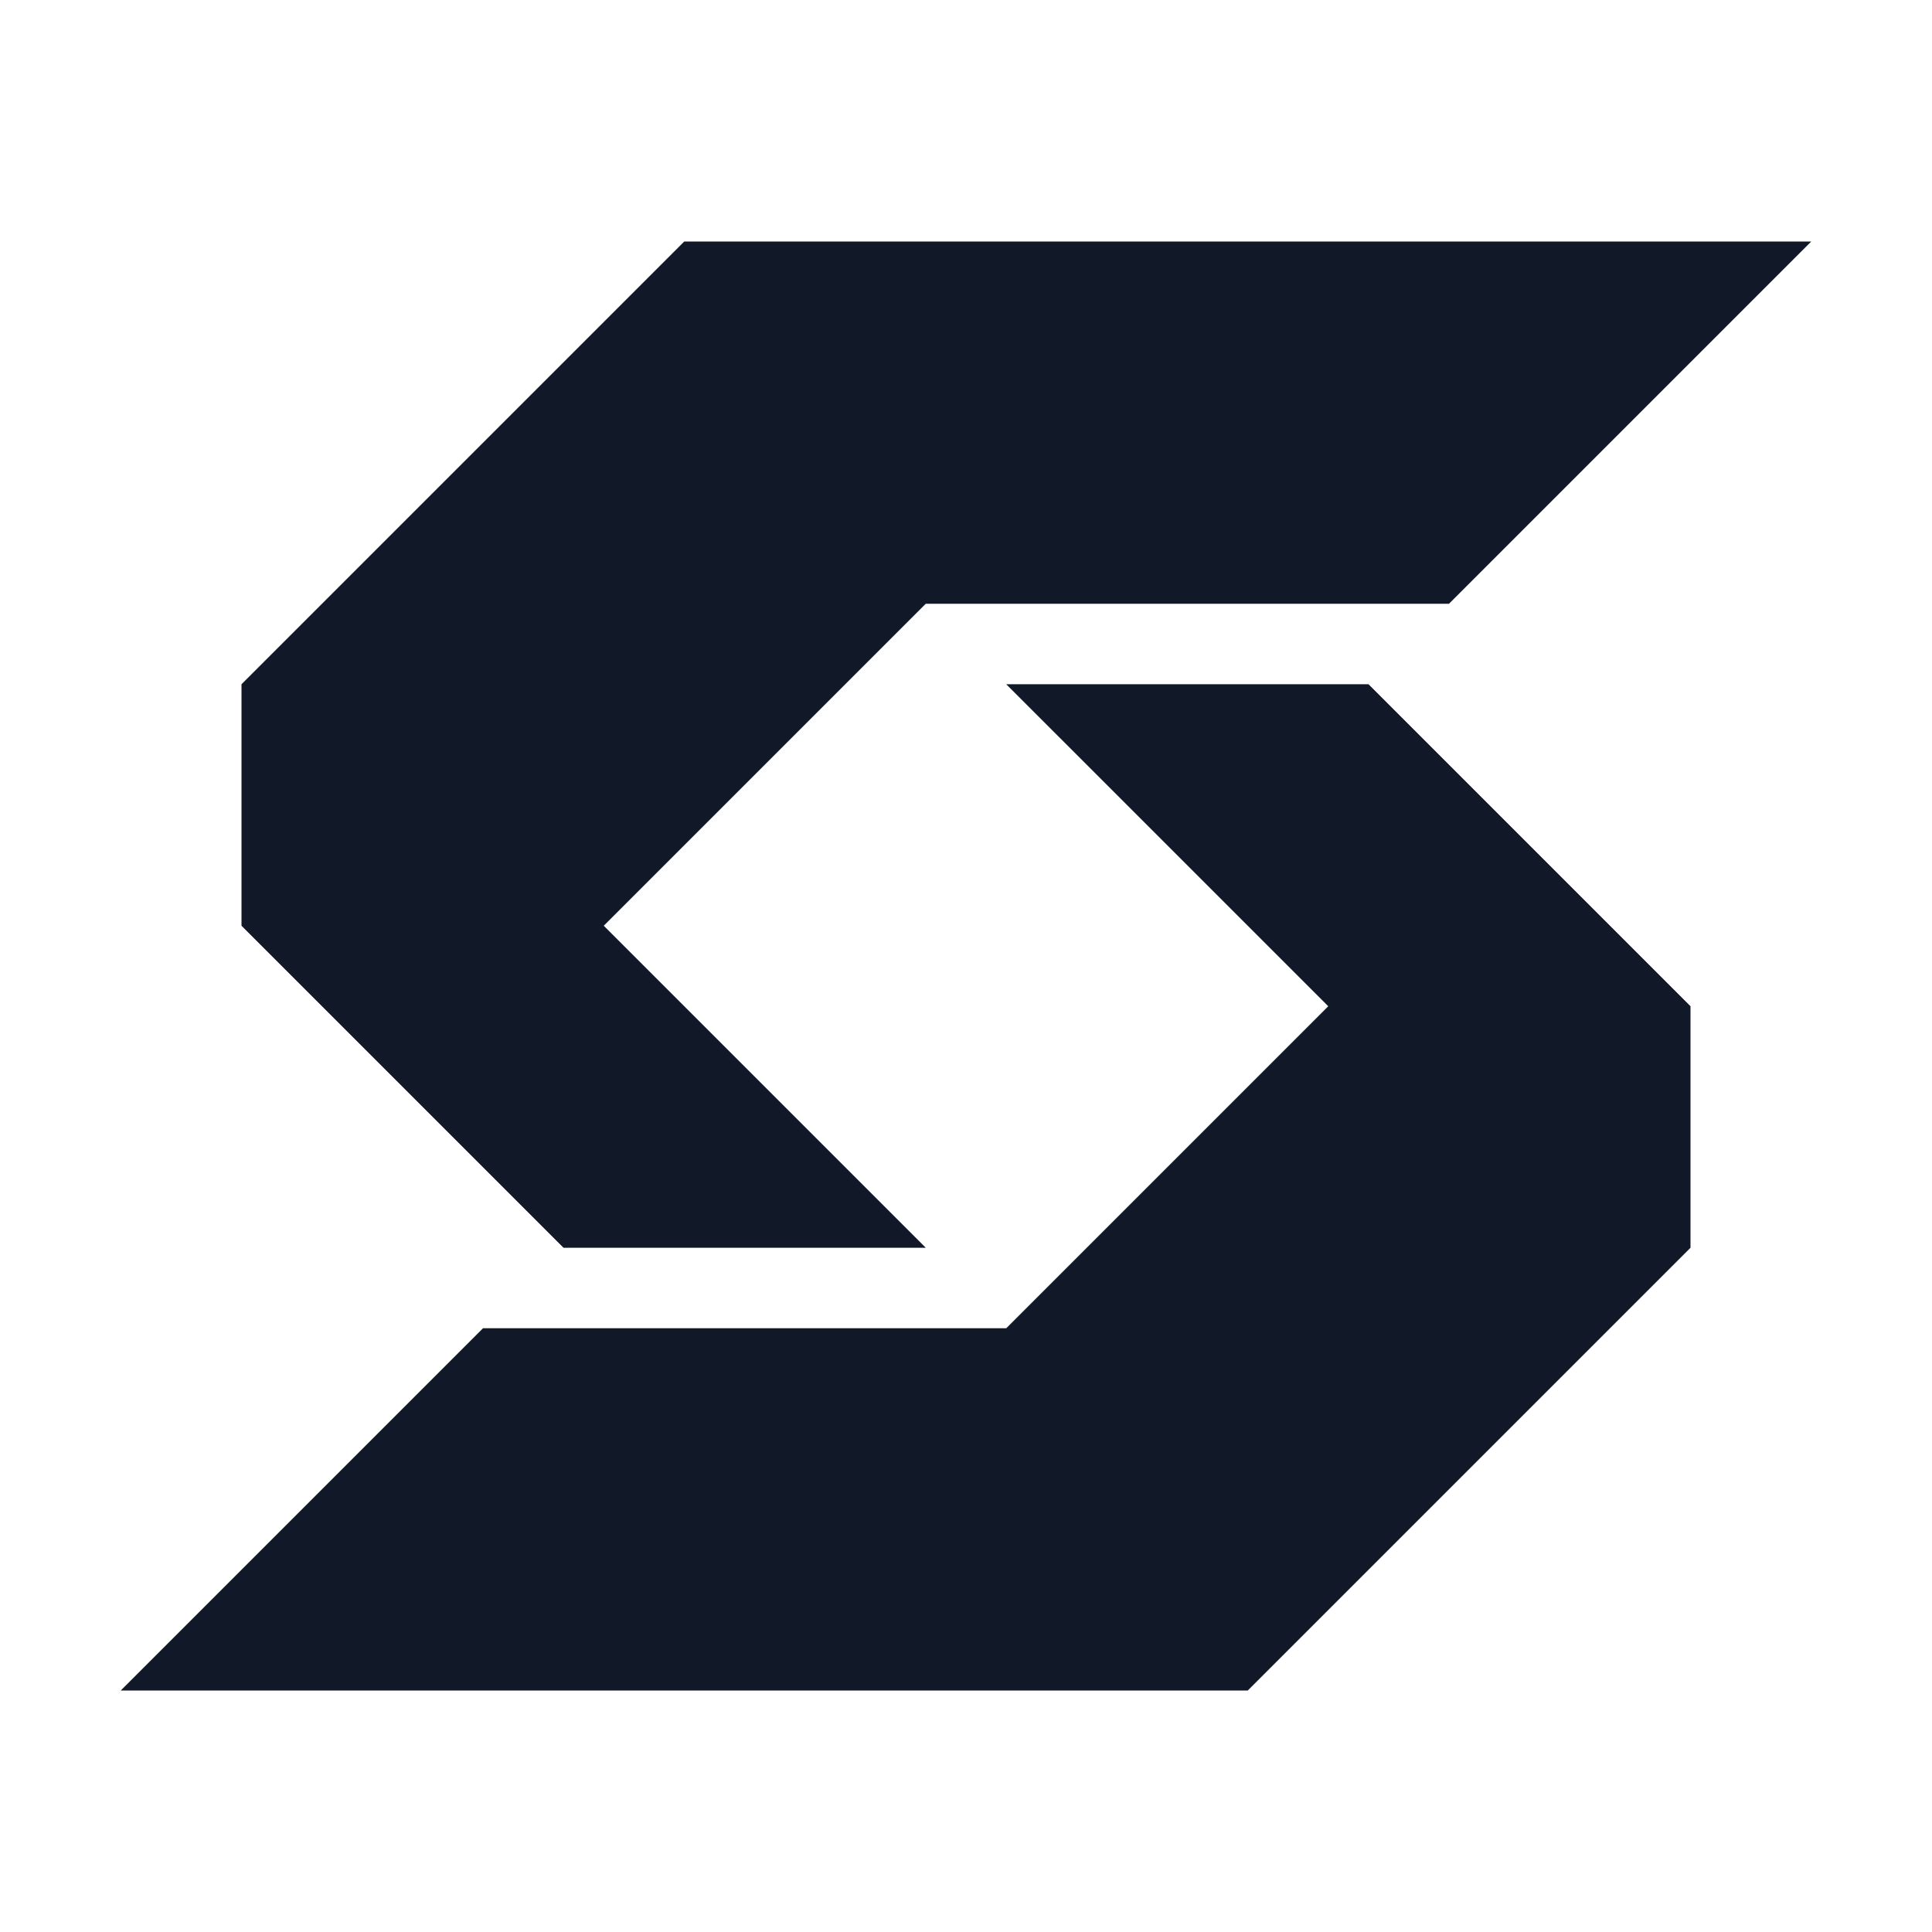
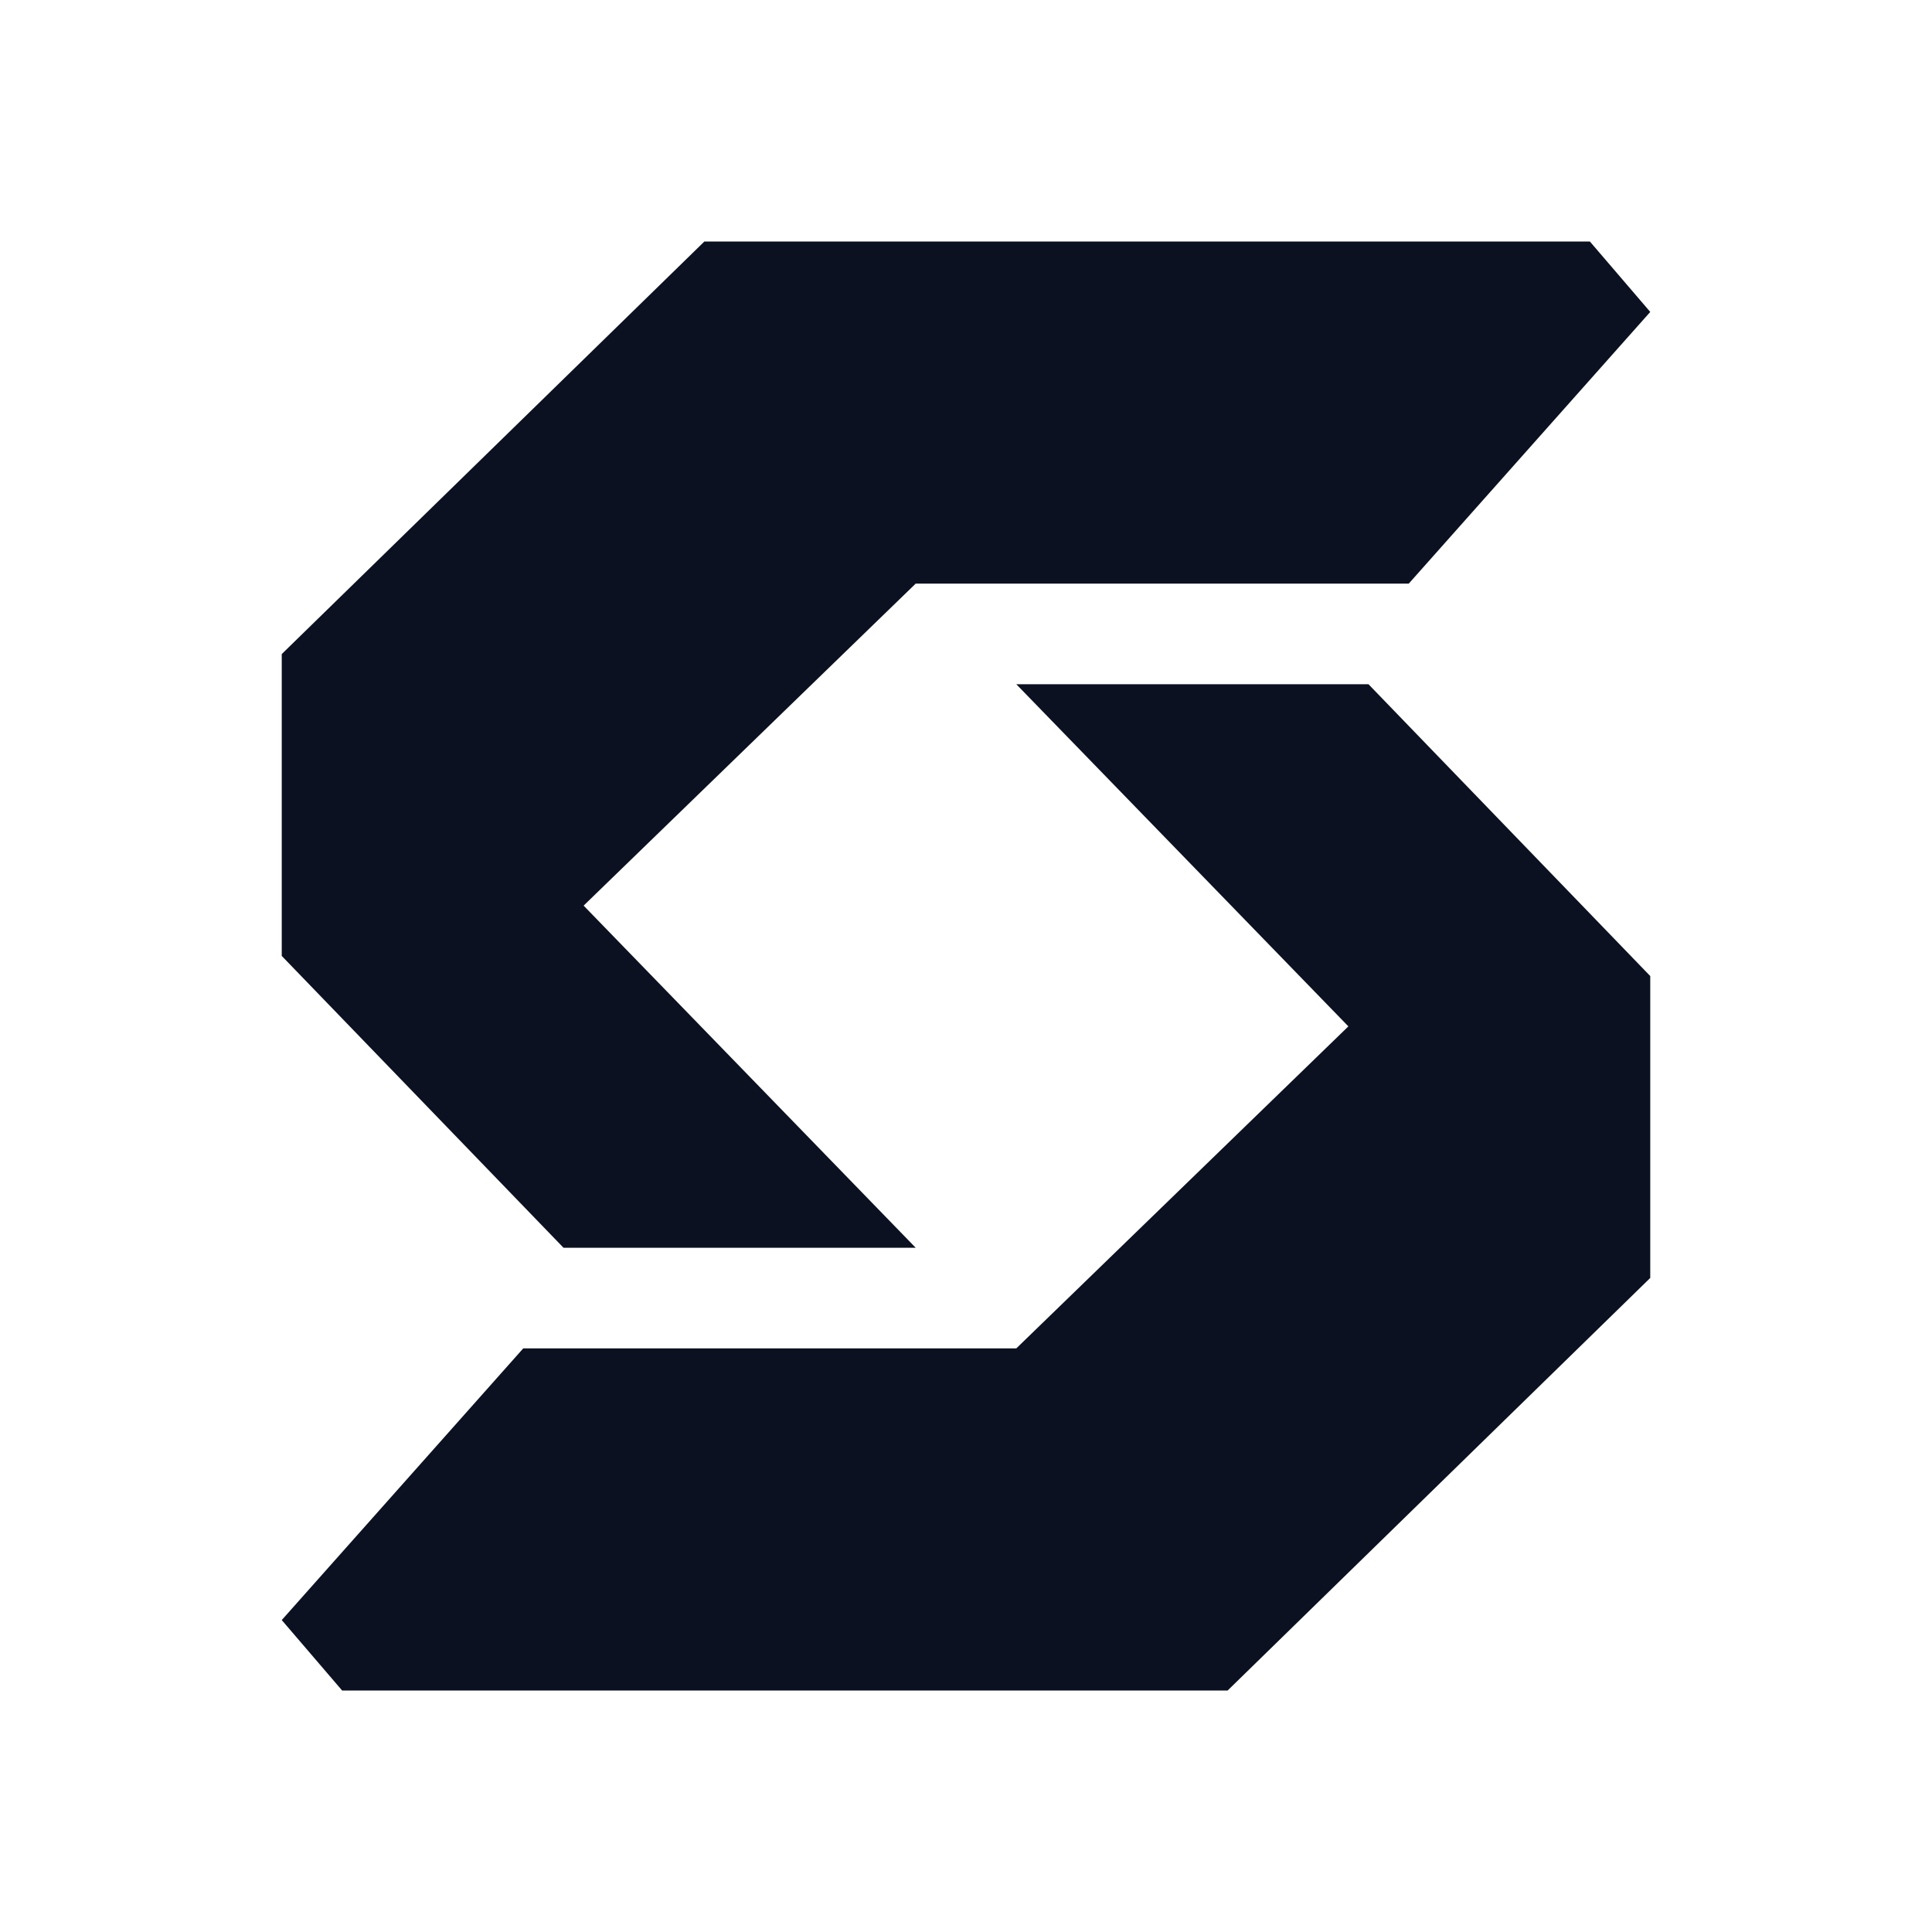
<svg xmlns="http://www.w3.org/2000/svg" width="96" height="96" viewBox="0 0 96 96" role="img">
-   <path fill="#111827" d="M34 12H90L72 30H46L30 46L46 62H28L12 46V34Z" />
-   <path fill="#111827" d="M62 84H6L24 66H50L66 50L50 34H68L84 50V62Z" />
+   <g>
+     <path fill="#0B1120" d="M35 12L79 12L82 15.5L70 29L45.5 29L29 45L45.5 62L28 62L14 47.5L14 32.5Z" />
+     <path fill="#0B1120" d="M61 84L17 84L14 80.5L26 67L50.5 67L67 51L50.5 34L68 34L82 48.5L82 63.5Z" />
+   </g>
</svg>
